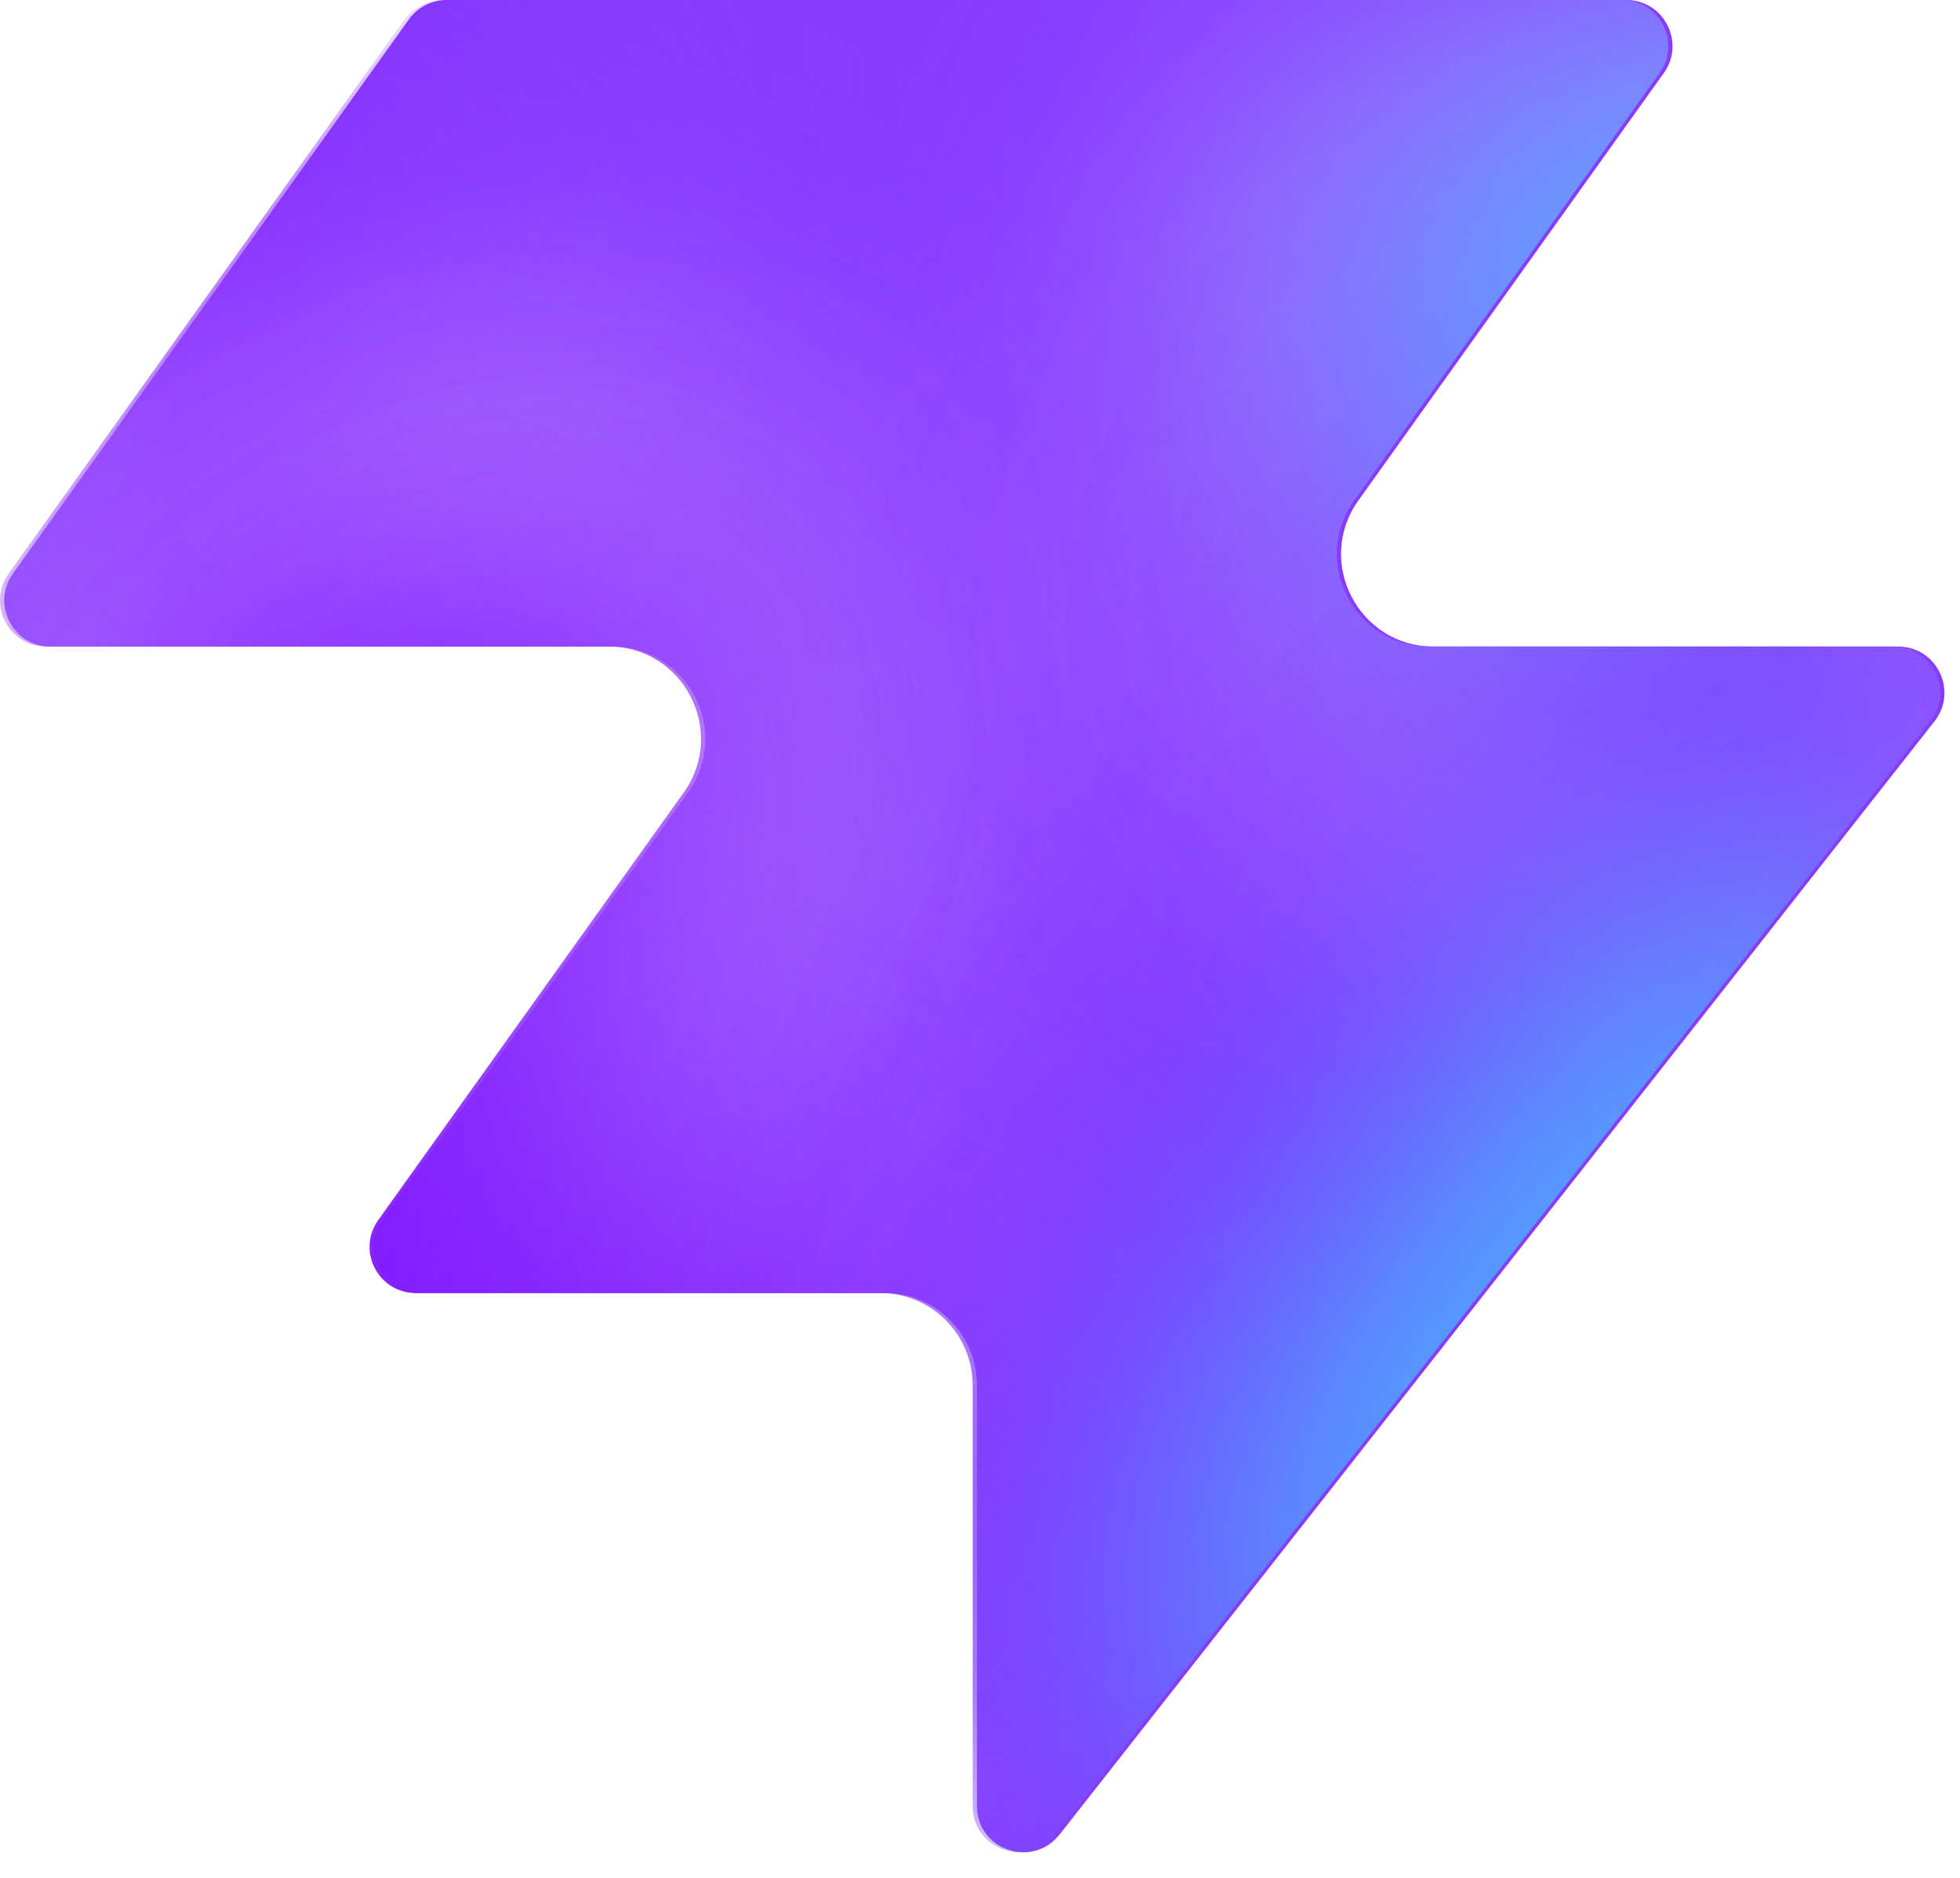
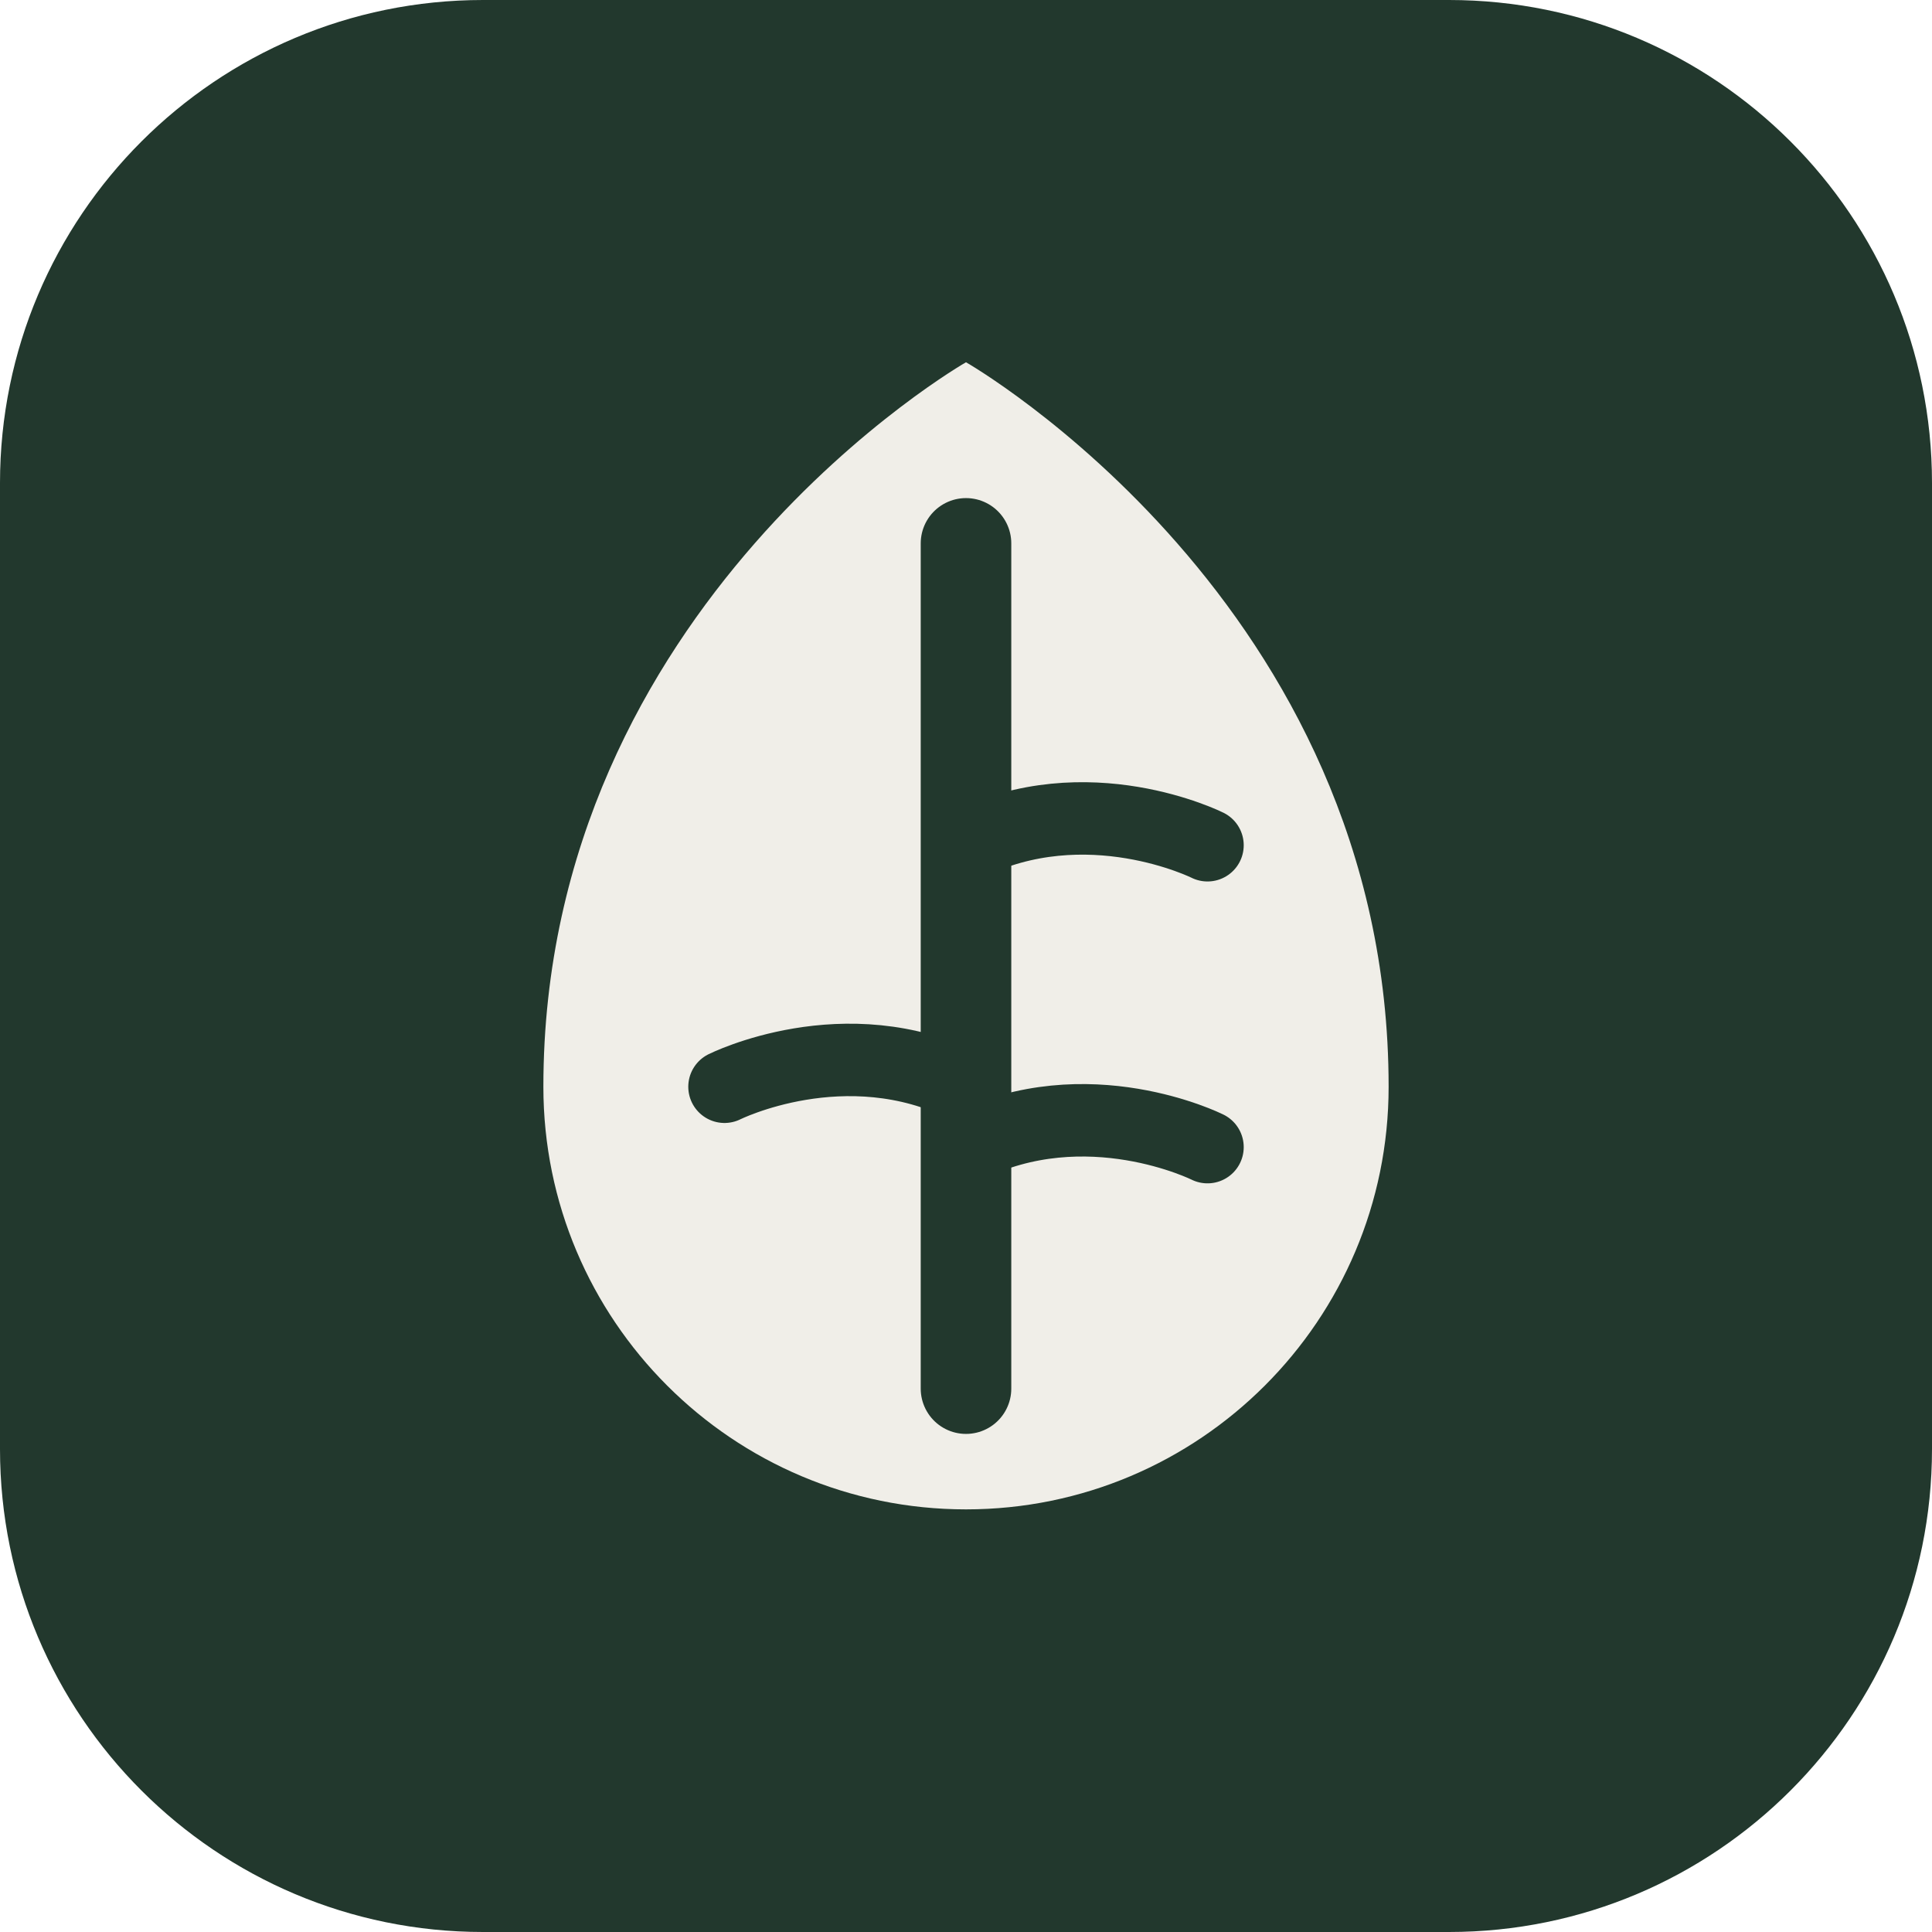
- <svg xmlns="http://www.w3.org/2000/svg" width="48" height="46" fill="none" viewBox="0 0 48 46">
-   <path fill="#863bff" d="M25.946 44.938c-.664.845-2.021.375-2.021-.698V33.937a2.26 2.26 0 0 0-2.262-2.262H10.287c-.92 0-1.456-1.04-.92-1.788l7.48-10.471c1.07-1.497 0-3.578-1.842-3.578H1.237c-.92 0-1.456-1.04-.92-1.788L10.013.474c.214-.297.556-.474.92-.474h28.894c.92 0 1.456 1.04.92 1.788l-7.48 10.471c-1.07 1.498 0 3.579 1.842 3.579h11.377c.943 0 1.473 1.088.89 1.83L25.947 44.94z" style="fill:#863bff;fill:color(display-p3 .525 .23 1);fill-opacity:1" />
-   <mask id="a" width="48" height="46" x="0" y="0" maskUnits="userSpaceOnUse" style="mask-type:alpha">
-     <path fill="#000" d="M25.842 44.938c-.664.844-2.021.375-2.021-.698V33.937a2.26 2.26 0 0 0-2.262-2.262H10.183c-.92 0-1.456-1.04-.92-1.788l7.48-10.471c1.07-1.498 0-3.579-1.842-3.579H1.133c-.92 0-1.456-1.04-.92-1.787L9.91.473c.214-.297.556-.474.92-.474h28.894c.92 0 1.456 1.04.92 1.788l-7.48 10.471c-1.07 1.498 0 3.578 1.842 3.578h11.377c.943 0 1.473 1.088.89 1.832L25.843 44.94z" style="fill:#000;fill-opacity:1" />
-   </mask>
-   <g mask="url(#a)">
-     <g filter="url(#b)">
-       <ellipse cx="5.508" cy="14.704" fill="#ede6ff" rx="5.508" ry="14.704" style="fill:#ede6ff;fill:color(display-p3 .927 .903 1);fill-opacity:1" transform="matrix(.00324 1 1 -.00324 -4.47 31.516)" />
-     </g>
-     <g filter="url(#c)">
-       <ellipse cx="10.399" cy="29.851" fill="#ede6ff" rx="10.399" ry="29.851" style="fill:#ede6ff;fill:color(display-p3 .927 .903 1);fill-opacity:1" transform="matrix(.00324 1 1 -.00324 -39.328 7.883)" />
-     </g>
-     <g filter="url(#d)">
-       <ellipse cx="5.508" cy="30.487" fill="#7e14ff" rx="5.508" ry="30.487" style="fill:#7e14ff;fill:color(display-p3 .492 .077 1);fill-opacity:1" transform="rotate(89.814 -25.913 -14.639)scale(1 -1)" />
-     </g>
-     <g filter="url(#e)">
-       <ellipse cx="5.508" cy="30.599" fill="#7e14ff" rx="5.508" ry="30.599" style="fill:#7e14ff;fill:color(display-p3 .492 .077 1);fill-opacity:1" transform="rotate(89.814 -32.644 -3.334)scale(1 -1)" />
-     </g>
-     <g filter="url(#f)">
-       <ellipse cx="5.508" cy="30.599" fill="#7e14ff" rx="5.508" ry="30.599" style="fill:#7e14ff;fill:color(display-p3 .492 .077 1);fill-opacity:1" transform="matrix(.00324 1 1 -.00324 -34.34 30.47)" />
-     </g>
-     <g filter="url(#g)">
-       <ellipse cx="14.072" cy="22.078" fill="#ede6ff" rx="14.072" ry="22.078" style="fill:#ede6ff;fill:color(display-p3 .927 .903 1);fill-opacity:1" transform="rotate(93.35 24.506 48.493)scale(-1 1)" />
-     </g>
-     <g filter="url(#h)">
-       <ellipse cx="3.47" cy="21.501" fill="#7e14ff" rx="3.47" ry="21.501" style="fill:#7e14ff;fill:color(display-p3 .492 .077 1);fill-opacity:1" transform="rotate(89.009 28.708 47.59)scale(-1 1)" />
-     </g>
-     <g filter="url(#i)">
-       <ellipse cx="3.47" cy="21.501" fill="#7e14ff" rx="3.47" ry="21.501" style="fill:#7e14ff;fill:color(display-p3 .492 .077 1);fill-opacity:1" transform="rotate(89.009 28.708 47.59)scale(-1 1)" />
-     </g>
-     <g filter="url(#j)">
-       <ellipse cx=".387" cy="8.972" fill="#7e14ff" rx="4.407" ry="29.108" style="fill:#7e14ff;fill:color(display-p3 .492 .077 1);fill-opacity:1" transform="rotate(39.51 .387 8.972)" />
-     </g>
-     <g filter="url(#k)">
-       <ellipse cx="47.523" cy="-6.092" fill="#7e14ff" rx="4.407" ry="29.108" style="fill:#7e14ff;fill:color(display-p3 .492 .077 1);fill-opacity:1" transform="rotate(37.892 47.523 -6.092)" />
-     </g>
-     <g filter="url(#l)">
-       <ellipse cx="41.412" cy="6.333" fill="#47bfff" rx="5.971" ry="9.665" style="fill:#47bfff;fill:color(display-p3 .28 .748 1);fill-opacity:1" transform="rotate(37.892 41.412 6.333)" />
-     </g>
-     <g filter="url(#m)">
-       <ellipse cx="-1.879" cy="38.332" fill="#7e14ff" rx="4.407" ry="29.108" style="fill:#7e14ff;fill:color(display-p3 .492 .077 1);fill-opacity:1" transform="rotate(37.892 -1.88 38.332)" />
-     </g>
-     <g filter="url(#n)">
-       <ellipse cx="-1.879" cy="38.332" fill="#7e14ff" rx="4.407" ry="29.108" style="fill:#7e14ff;fill:color(display-p3 .492 .077 1);fill-opacity:1" transform="rotate(37.892 -1.88 38.332)" />
-     </g>
-     <g filter="url(#o)">
-       <ellipse cx="35.651" cy="29.907" fill="#7e14ff" rx="4.407" ry="29.108" style="fill:#7e14ff;fill:color(display-p3 .492 .077 1);fill-opacity:1" transform="rotate(37.892 35.651 29.907)" />
-     </g>
-     <g filter="url(#p)">
-       <ellipse cx="38.418" cy="32.4" fill="#47bfff" rx="5.971" ry="15.297" style="fill:#47bfff;fill:color(display-p3 .28 .748 1);fill-opacity:1" transform="rotate(37.892 38.418 32.4)" />
-     </g>
-   </g>
-   <defs>
-     <filter id="b" width="60.045" height="41.654" x="-19.77" y="16.149" color-interpolation-filters="sRGB" filterUnits="userSpaceOnUse">
-       <feFlood flood-opacity="0" result="BackgroundImageFix" />
-       <feBlend in="SourceGraphic" in2="BackgroundImageFix" result="shape" />
-       <feGaussianBlur result="effect1_foregroundBlur_2002_17158" stdDeviation="7.659" />
-     </filter>
-     <filter id="c" width="90.34" height="51.437" x="-54.613" y="-7.533" color-interpolation-filters="sRGB" filterUnits="userSpaceOnUse">
-       <feFlood flood-opacity="0" result="BackgroundImageFix" />
-       <feBlend in="SourceGraphic" in2="BackgroundImageFix" result="shape" />
-       <feGaussianBlur result="effect1_foregroundBlur_2002_17158" stdDeviation="7.659" />
-     </filter>
-     <filter id="d" width="79.355" height="29.4" x="-49.64" y="2.03" color-interpolation-filters="sRGB" filterUnits="userSpaceOnUse">
-       <feFlood flood-opacity="0" result="BackgroundImageFix" />
-       <feBlend in="SourceGraphic" in2="BackgroundImageFix" result="shape" />
-       <feGaussianBlur result="effect1_foregroundBlur_2002_17158" stdDeviation="4.596" />
-     </filter>
-     <filter id="e" width="79.579" height="29.4" x="-45.045" y="20.029" color-interpolation-filters="sRGB" filterUnits="userSpaceOnUse">
-       <feFlood flood-opacity="0" result="BackgroundImageFix" />
-       <feBlend in="SourceGraphic" in2="BackgroundImageFix" result="shape" />
-       <feGaussianBlur result="effect1_foregroundBlur_2002_17158" stdDeviation="4.596" />
-     </filter>
-     <filter id="f" width="79.579" height="29.4" x="-43.513" y="21.178" color-interpolation-filters="sRGB" filterUnits="userSpaceOnUse">
-       <feFlood flood-opacity="0" result="BackgroundImageFix" />
-       <feBlend in="SourceGraphic" in2="BackgroundImageFix" result="shape" />
-       <feGaussianBlur result="effect1_foregroundBlur_2002_17158" stdDeviation="4.596" />
-     </filter>
-     <filter id="g" width="74.749" height="58.852" x="15.756" y="-17.901" color-interpolation-filters="sRGB" filterUnits="userSpaceOnUse">
-       <feFlood flood-opacity="0" result="BackgroundImageFix" />
-       <feBlend in="SourceGraphic" in2="BackgroundImageFix" result="shape" />
-       <feGaussianBlur result="effect1_foregroundBlur_2002_17158" stdDeviation="7.659" />
-     </filter>
-     <filter id="h" width="61.377" height="25.362" x="23.548" y="2.284" color-interpolation-filters="sRGB" filterUnits="userSpaceOnUse">
-       <feFlood flood-opacity="0" result="BackgroundImageFix" />
-       <feBlend in="SourceGraphic" in2="BackgroundImageFix" result="shape" />
-       <feGaussianBlur result="effect1_foregroundBlur_2002_17158" stdDeviation="4.596" />
-     </filter>
-     <filter id="i" width="61.377" height="25.362" x="23.548" y="2.284" color-interpolation-filters="sRGB" filterUnits="userSpaceOnUse">
-       <feFlood flood-opacity="0" result="BackgroundImageFix" />
-       <feBlend in="SourceGraphic" in2="BackgroundImageFix" result="shape" />
-       <feGaussianBlur result="effect1_foregroundBlur_2002_17158" stdDeviation="4.596" />
-     </filter>
-     <filter id="j" width="56.045" height="63.649" x="-27.636" y="-22.853" color-interpolation-filters="sRGB" filterUnits="userSpaceOnUse">
-       <feFlood flood-opacity="0" result="BackgroundImageFix" />
-       <feBlend in="SourceGraphic" in2="BackgroundImageFix" result="shape" />
-       <feGaussianBlur result="effect1_foregroundBlur_2002_17158" stdDeviation="4.596" />
-     </filter>
-     <filter id="k" width="54.814" height="64.646" x="20.116" y="-38.415" color-interpolation-filters="sRGB" filterUnits="userSpaceOnUse">
-       <feFlood flood-opacity="0" result="BackgroundImageFix" />
-       <feBlend in="SourceGraphic" in2="BackgroundImageFix" result="shape" />
-       <feGaussianBlur result="effect1_foregroundBlur_2002_17158" stdDeviation="4.596" />
-     </filter>
-     <filter id="l" width="33.541" height="35.313" x="24.641" y="-11.323" color-interpolation-filters="sRGB" filterUnits="userSpaceOnUse">
-       <feFlood flood-opacity="0" result="BackgroundImageFix" />
-       <feBlend in="SourceGraphic" in2="BackgroundImageFix" result="shape" />
-       <feGaussianBlur result="effect1_foregroundBlur_2002_17158" stdDeviation="4.596" />
-     </filter>
-     <filter id="m" width="54.814" height="64.646" x="-29.286" y="6.009" color-interpolation-filters="sRGB" filterUnits="userSpaceOnUse">
-       <feFlood flood-opacity="0" result="BackgroundImageFix" />
-       <feBlend in="SourceGraphic" in2="BackgroundImageFix" result="shape" />
-       <feGaussianBlur result="effect1_foregroundBlur_2002_17158" stdDeviation="4.596" />
-     </filter>
-     <filter id="n" width="54.814" height="64.646" x="-29.286" y="6.009" color-interpolation-filters="sRGB" filterUnits="userSpaceOnUse">
-       <feFlood flood-opacity="0" result="BackgroundImageFix" />
-       <feBlend in="SourceGraphic" in2="BackgroundImageFix" result="shape" />
-       <feGaussianBlur result="effect1_foregroundBlur_2002_17158" stdDeviation="4.596" />
-     </filter>
-     <filter id="o" width="54.814" height="64.646" x="8.244" y="-2.416" color-interpolation-filters="sRGB" filterUnits="userSpaceOnUse">
-       <feFlood flood-opacity="0" result="BackgroundImageFix" />
-       <feBlend in="SourceGraphic" in2="BackgroundImageFix" result="shape" />
-       <feGaussianBlur result="effect1_foregroundBlur_2002_17158" stdDeviation="4.596" />
-     </filter>
-     <filter id="p" width="39.409" height="43.623" x="18.713" y="10.588" color-interpolation-filters="sRGB" filterUnits="userSpaceOnUse">
-       <feFlood flood-opacity="0" result="BackgroundImageFix" />
-       <feBlend in="SourceGraphic" in2="BackgroundImageFix" result="shape" />
-       <feGaussianBlur result="effect1_foregroundBlur_2002_17158" stdDeviation="4.596" />
-     </filter>
-   </defs>
+ <svg xmlns="http://www.w3.org/2000/svg" viewBox="0 0 32 32" fill="none">
+   <rect width="32" height="32" rx="8" fill="#22382D" />
+   <path d="M16 6C16 6 23 10 23 18C23 21.866 19.866 25 16 25C12.134 25 9 21.866 9 18C9 10 16 6 16 6Z" fill="#FAF7F2" fill-opacity="0.95" />
+   <path d="M16 9V23" stroke="#22382D" stroke-width="1.5" stroke-linecap="round" />
+   <path d="M16 14C18 13 20 14 20 14" stroke="#22382D" stroke-width="1.2" stroke-linecap="round" />
+   <path d="M16 18C14 17 12 18 12 18" stroke="#22382D" stroke-width="1.2" stroke-linecap="round" />
+   <path d="M16 19C18 18 20 19 20 19" stroke="#22382D" stroke-width="1.2" stroke-linecap="round" />
</svg>
